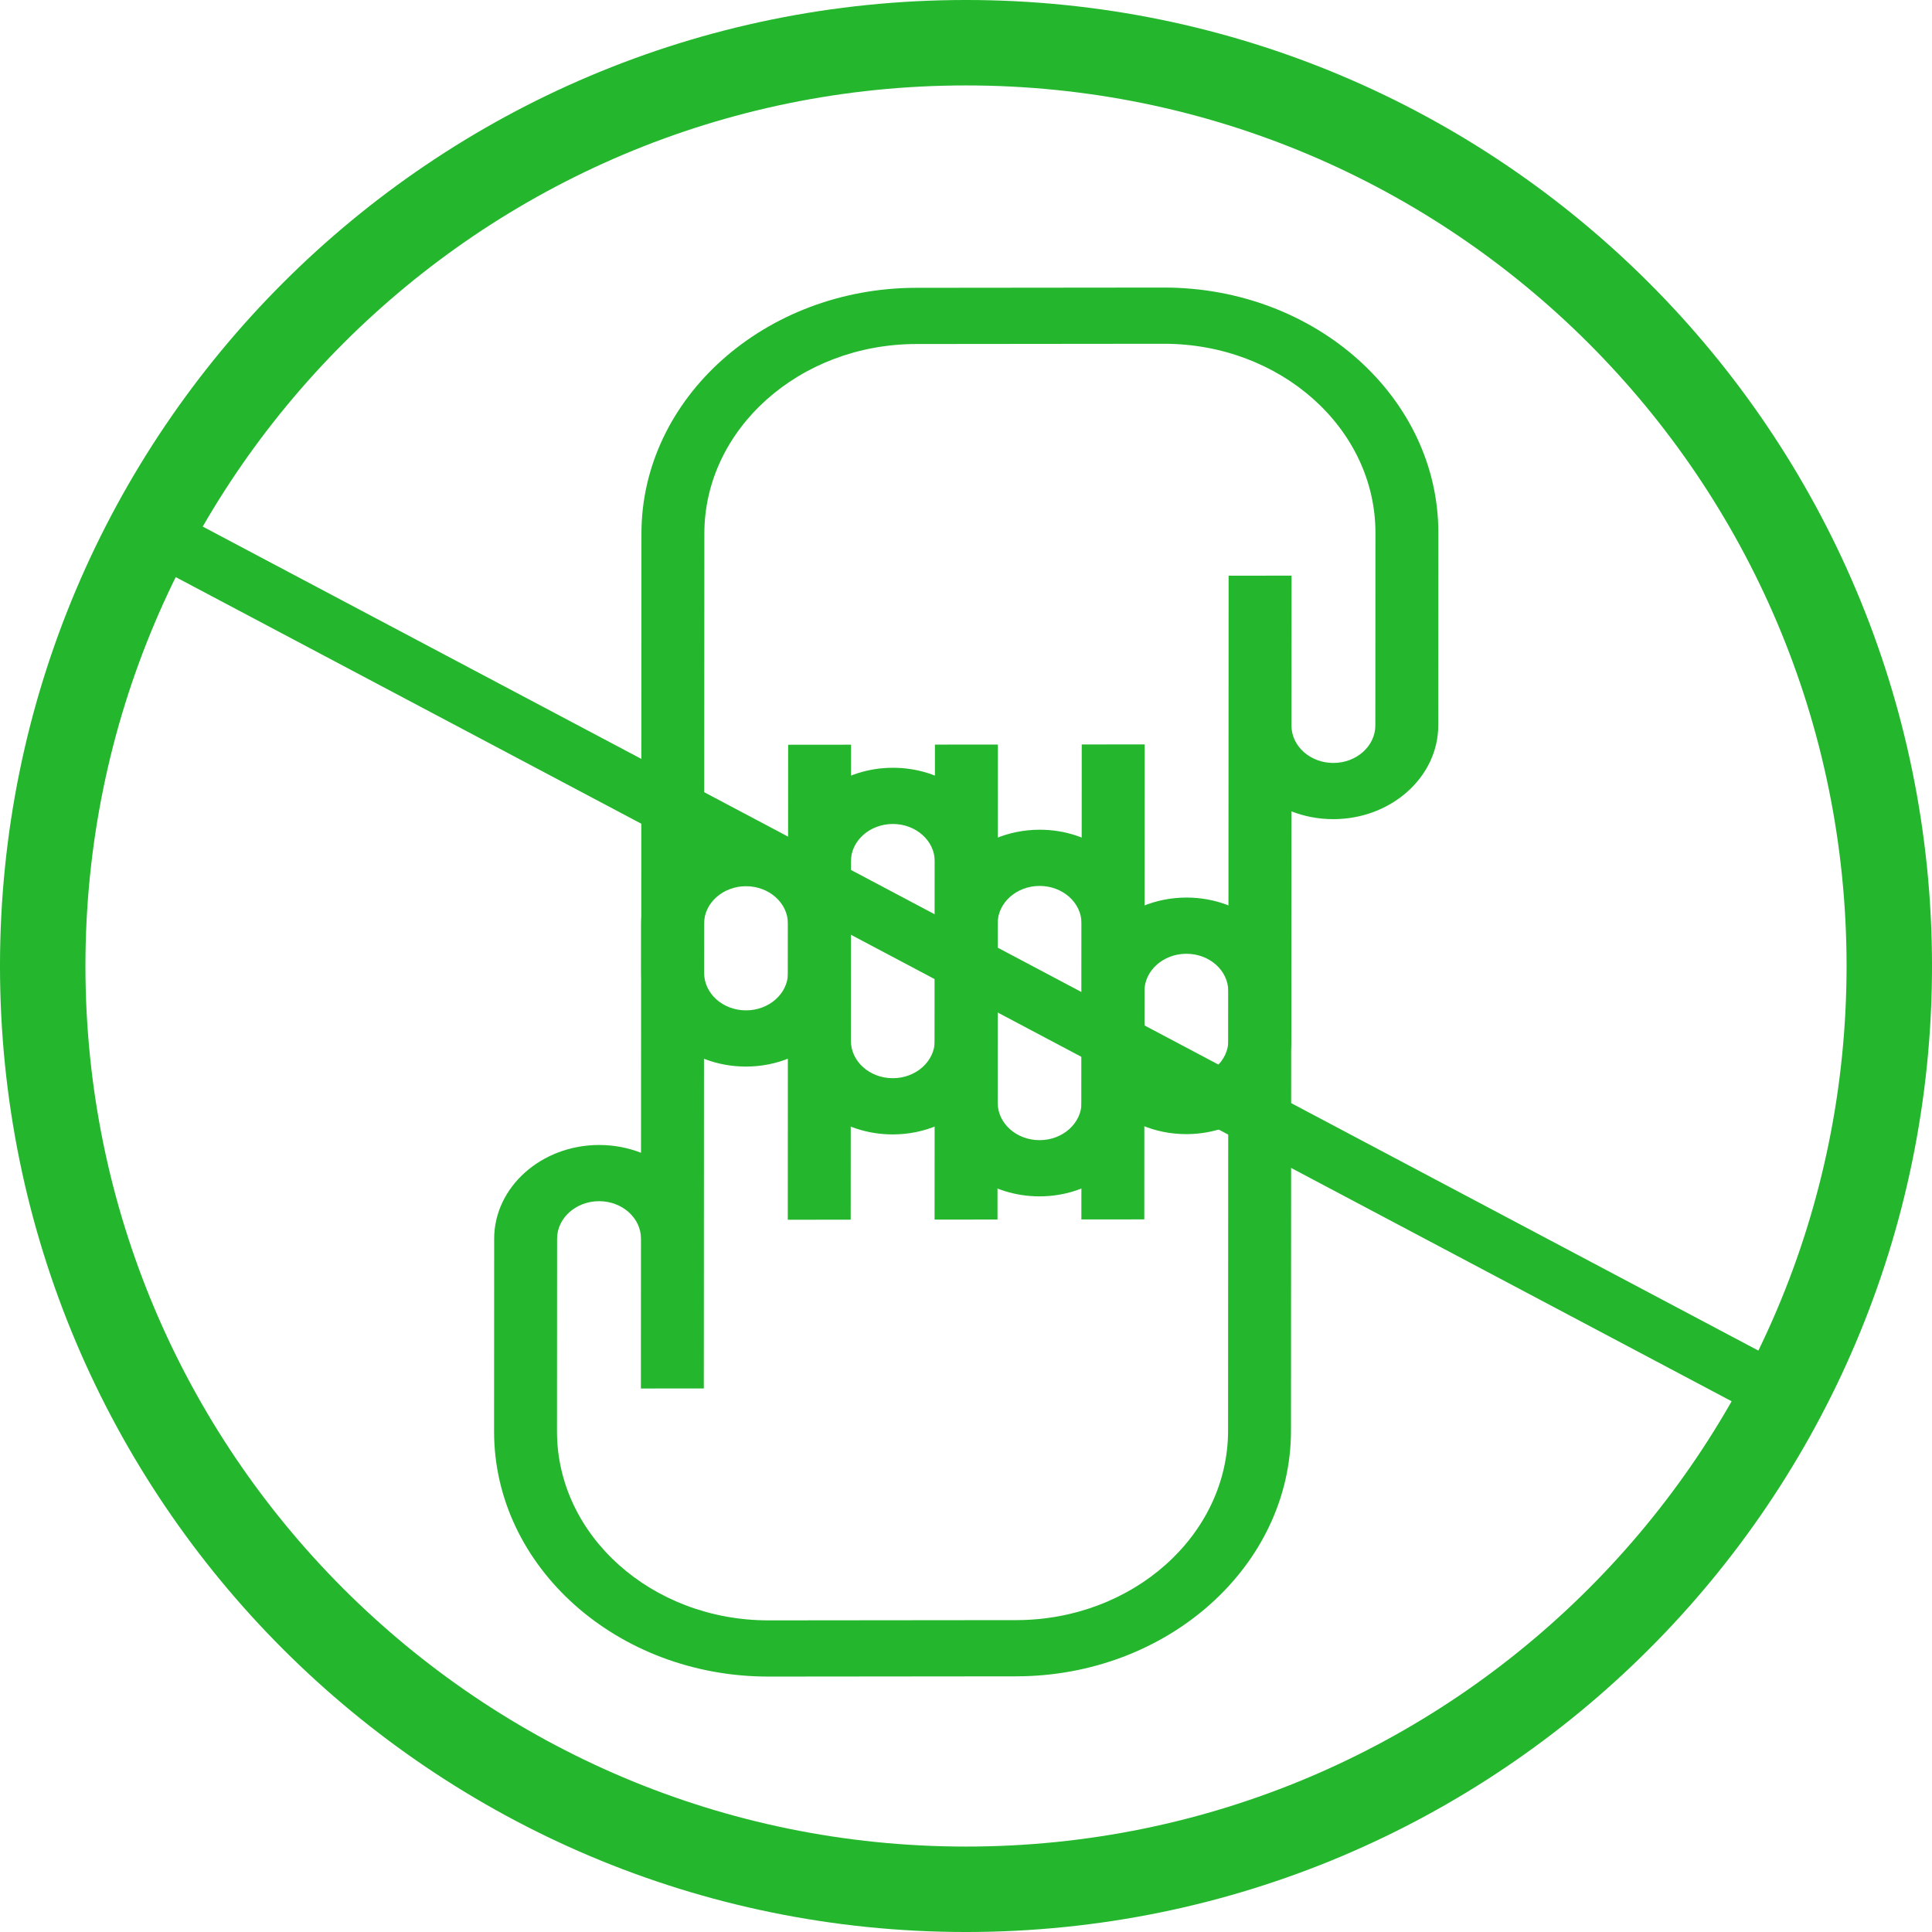
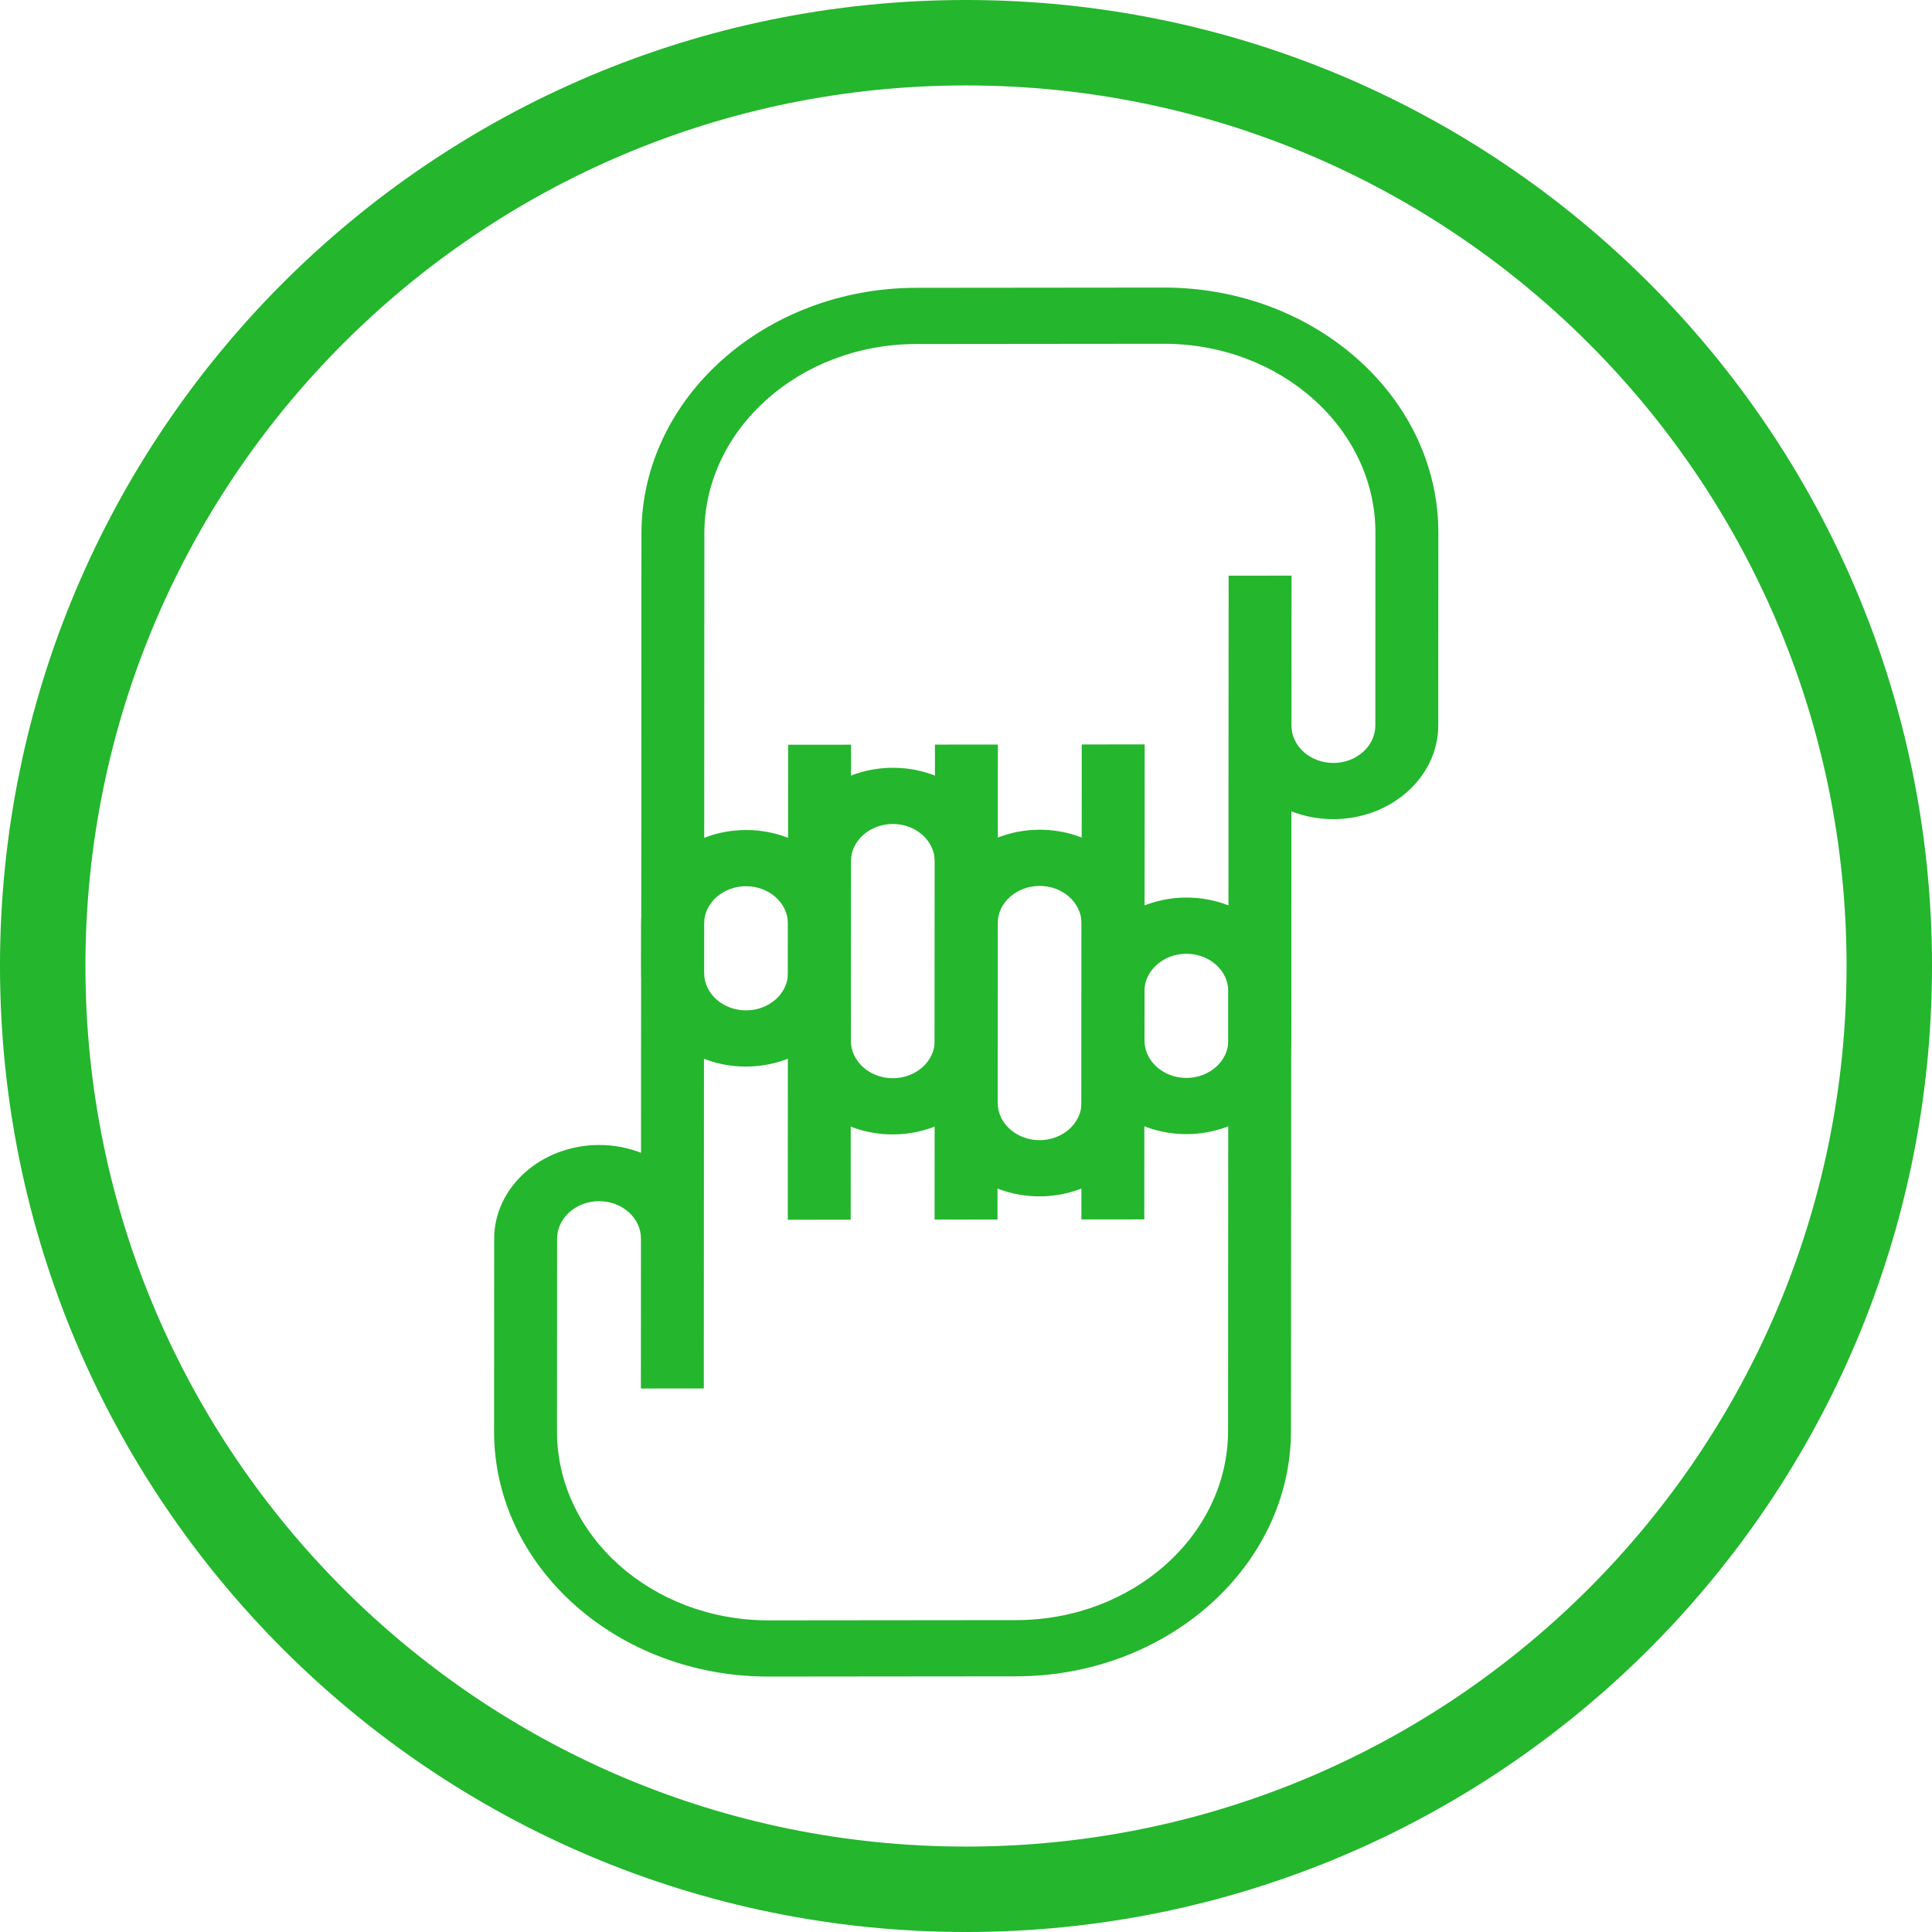
<svg xmlns="http://www.w3.org/2000/svg" width="180.909mm" height="180.909mm" viewBox="0 0 180.909 180.909" version="1.1" id="svg5" xml:space="preserve">
  <defs id="defs2" />
  <g id="layer1" transform="translate(-14.54546,-14.54546)">
    <circle style="fill:none;stroke:#24b62d;stroke-width:8;stroke-dasharray:none;stroke-opacity:1" id="path3089" cx="105" cy="105" r="86.455" />
    <g style="fill:#24b62d;fill-opacity:1;stroke:none;stroke-opacity:1" id="g3467-4" transform="matrix(-0.1963723,1.9269966e-4,8.6536351e-5,-0.1754381,159.5092,126.5245)">
      <g id="g3458-7" style="fill:#24b62d;fill-opacity:1;stroke:none;stroke-opacity:1">
        <path d="m 382.5,69.429 c -7.441,0 -14.5,1.646 -20.852,4.573 -4.309,-23.218 -24.7,-40.859 -49.148,-40.859 -7.68,0 -14.958,1.744 -21.467,4.852 C 285.641,16.205 265.932,0 242.5,0 219.068,0 199.359,16.206 193.967,37.995 187.459,34.888 180.18,33.143 172.5,33.143 c -27.57,0 -50,22.43 -50,50 v 122.222 c -6.129,-2.686 -12.891,-4.187 -20,-4.187 -27.57,0 -50,22.43 -50,50 V 354 c 0,72.233 58.766,131 131,131 h 118 c 72.233,0 131,-58.767 131,-131 V 119.429 c 0,-27.571 -22.43,-50 -50,-50 z M 402.5,354 c 0,55.691 -45.309,101 -101,101 h -118 c -55.691,0 -101,-45.309 -101,-101 V 251.178 c 0,-11.028 8.972,-20 20,-20 11.028,0 20,8.972 20,20 v 80 h 30 V 83.143 c 0,-11.028 8.972,-20 20,-20 11.028,0 20,8.972 20,20 v 158.035 h 30 V 50 c 0,-11.028 8.972,-20 20,-20 11.028,0 20,8.972 20,20 v 191.178 h 30 V 83.143 c 0,-11.028 8.972,-20 20,-20 11.028,0 20,8.972 20,20 v 158.035 h 30 v -121.75 c 0,-11.028 8.972,-20 20,-20 11.028,0 20,8.972 20,20 z" id="path3456-5" style="fill:#24b62d;fill-opacity:1;stroke:none;stroke-opacity:1" />
      </g>
    </g>
    <g style="fill:#24b62d;fill-opacity:1" id="g3467" transform="matrix(0.1963723,-1.9269966e-4,-8.6536351e-5,0.1754381,50.5309,86.48481)">
      <g id="g3458" style="fill:#24b62d;fill-opacity:1">
        <path d="m 382.5,69.429 c -7.441,0 -14.5,1.646 -20.852,4.573 -4.309,-23.218 -24.7,-40.859 -49.148,-40.859 -7.68,0 -14.958,1.744 -21.467,4.852 C 285.641,16.205 265.932,0 242.5,0 219.068,0 199.359,16.206 193.967,37.995 187.459,34.888 180.18,33.143 172.5,33.143 c -27.57,0 -50,22.43 -50,50 v 122.222 c -6.129,-2.686 -12.891,-4.187 -20,-4.187 -27.57,0 -50,22.43 -50,50 V 354 c 0,72.233 58.766,131 131,131 h 118 c 72.233,0 131,-58.767 131,-131 V 119.429 c 0,-27.571 -22.43,-50 -50,-50 z M 402.5,354 c 0,55.691 -45.309,101 -101,101 h -118 c -55.691,0 -101,-45.309 -101,-101 V 251.178 c 0,-11.028 8.972,-20 20,-20 11.028,0 20,8.972 20,20 v 80 h 30 V 83.143 c 0,-11.028 8.972,-20 20,-20 11.028,0 20,8.972 20,20 v 158.035 h 30 V 50 c 0,-11.028 8.972,-20 20,-20 11.028,0 20,8.972 20,20 v 191.178 h 30 V 83.143 c 0,-11.028 8.972,-20 20,-20 11.028,0 20,8.972 20,20 v 158.035 h 30 v -121.75 c 0,-11.028 8.972,-20 20,-20 11.028,0 20,8.972 20,20 z" id="path3456" style="fill:#24b62d;fill-opacity:1" />
      </g>
    </g>
-     <path style="fill:#24b62d;fill-opacity:1;stroke:#24b62d;stroke-width:5.365;stroke-dasharray:none;stroke-opacity:1" d="M 29.226,64.61 181.019,145.014" id="path4758" />
  </g>
</svg>
